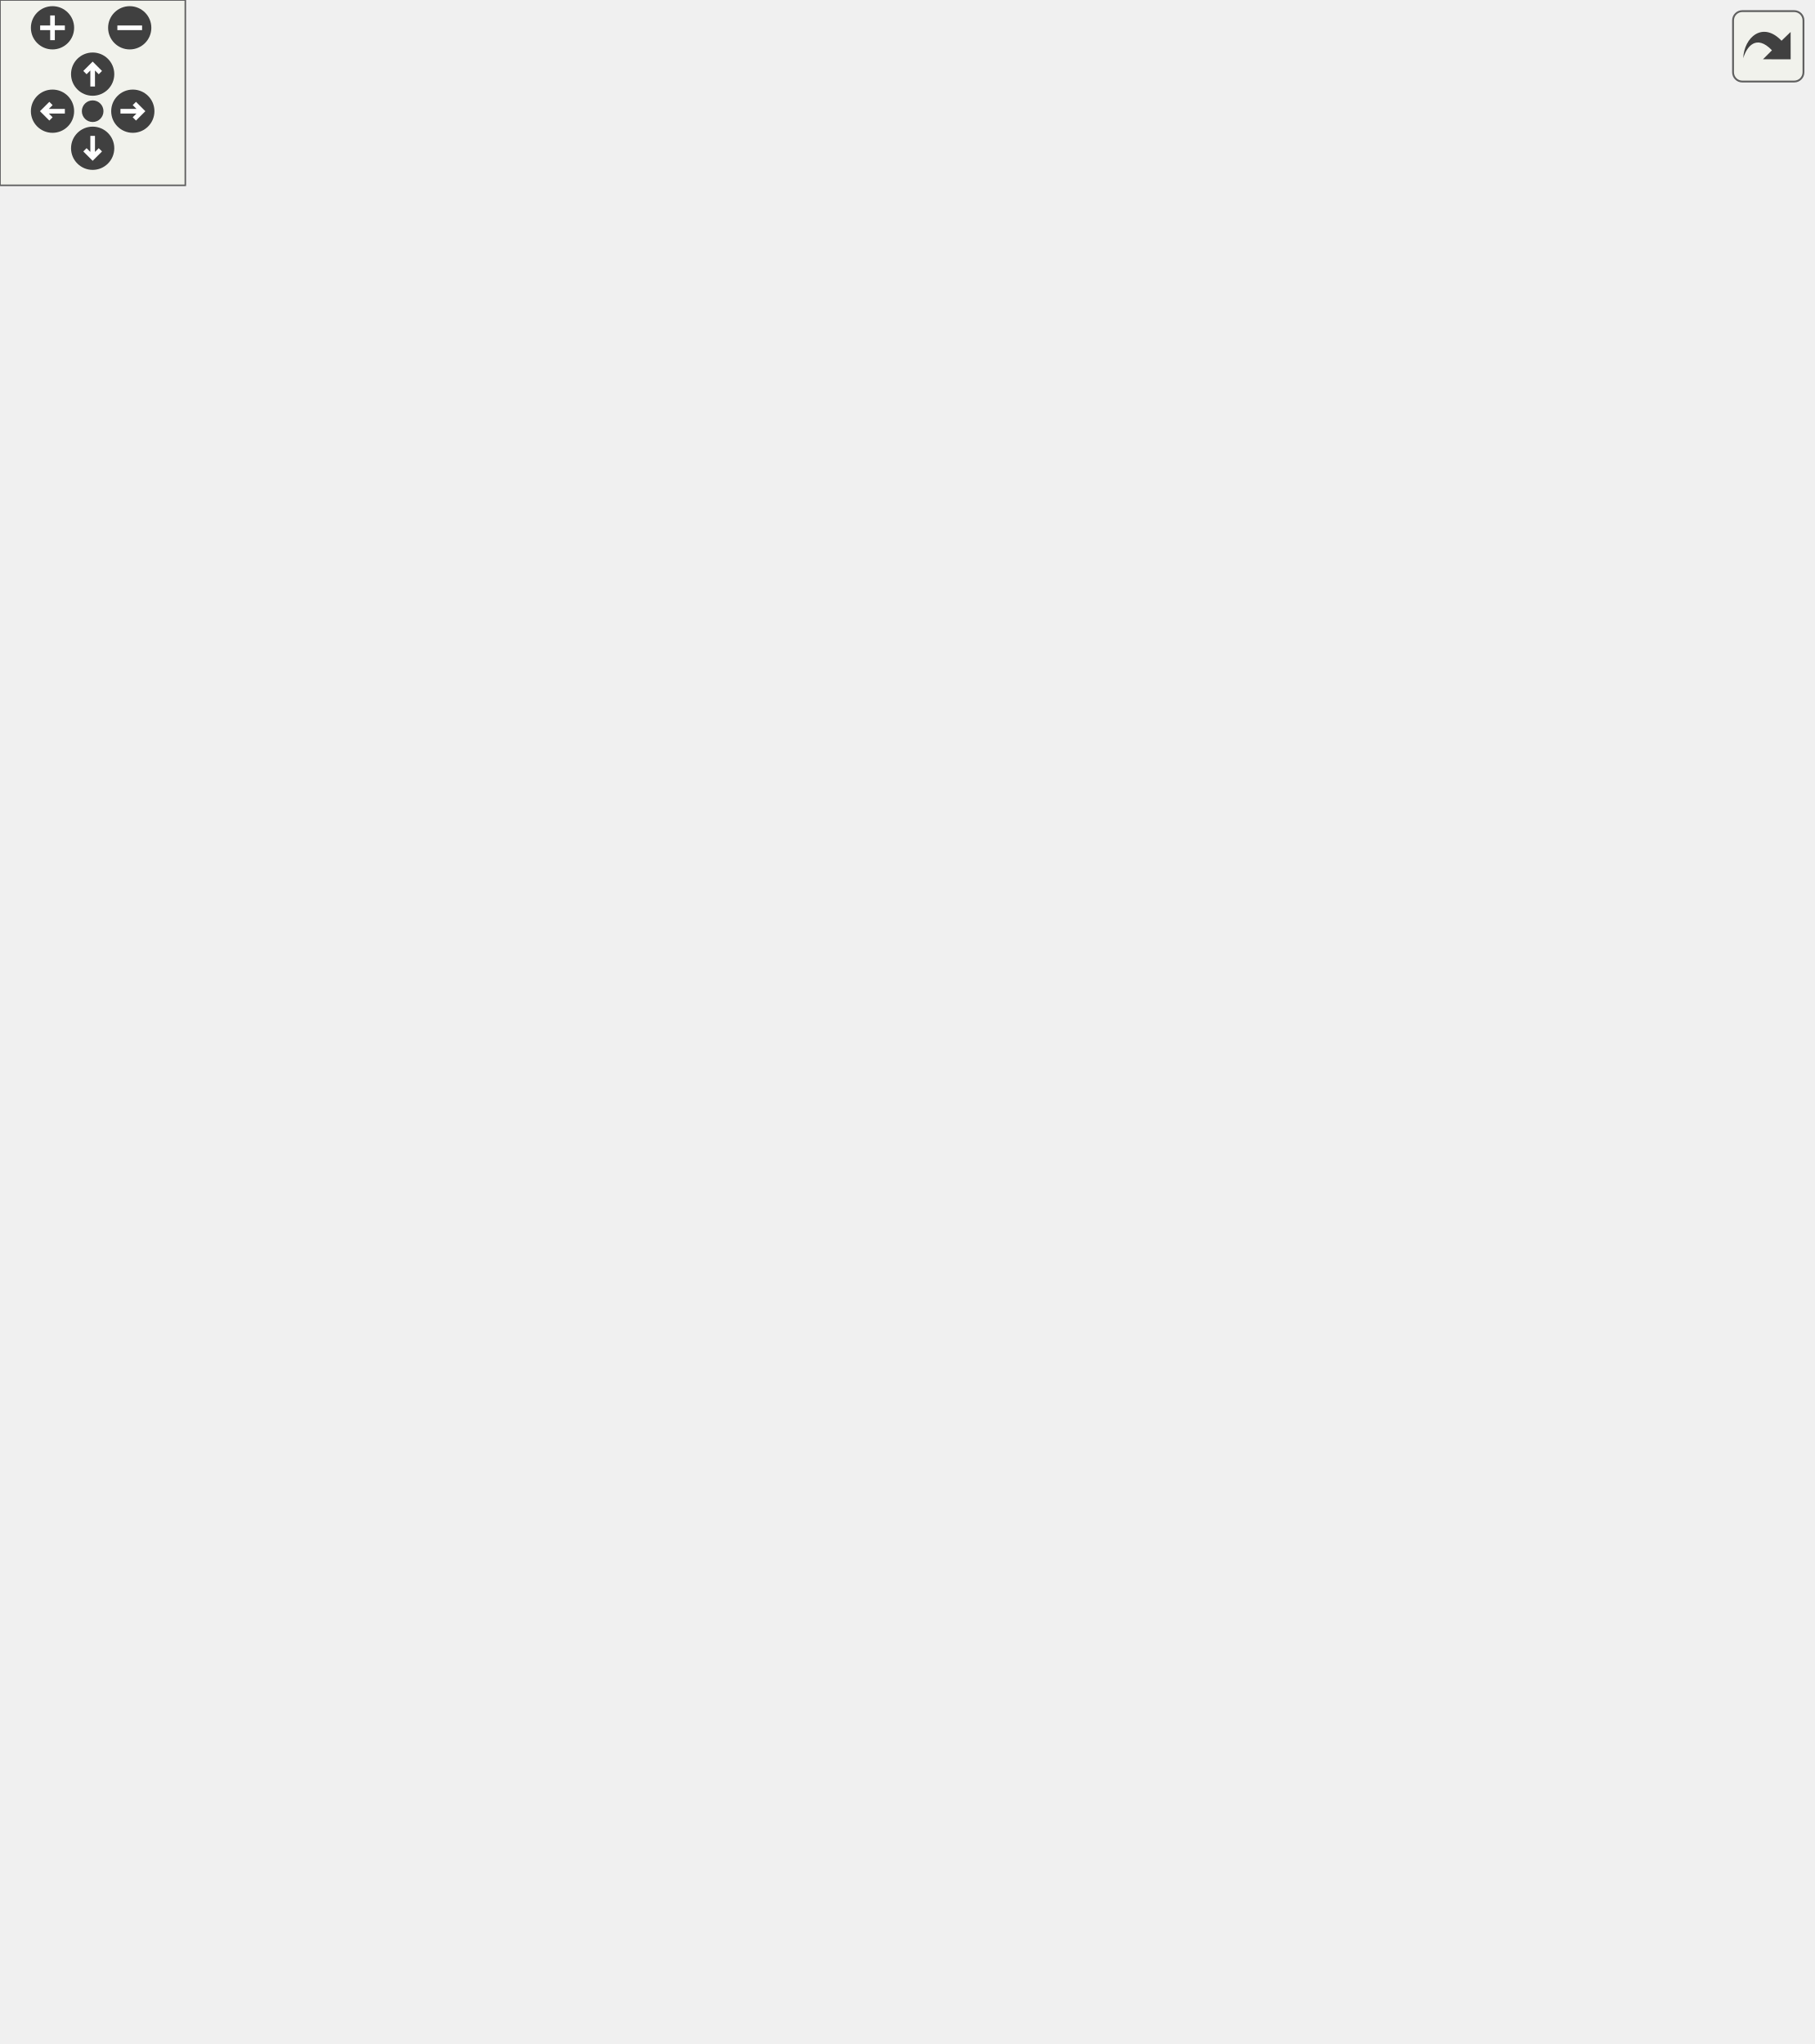
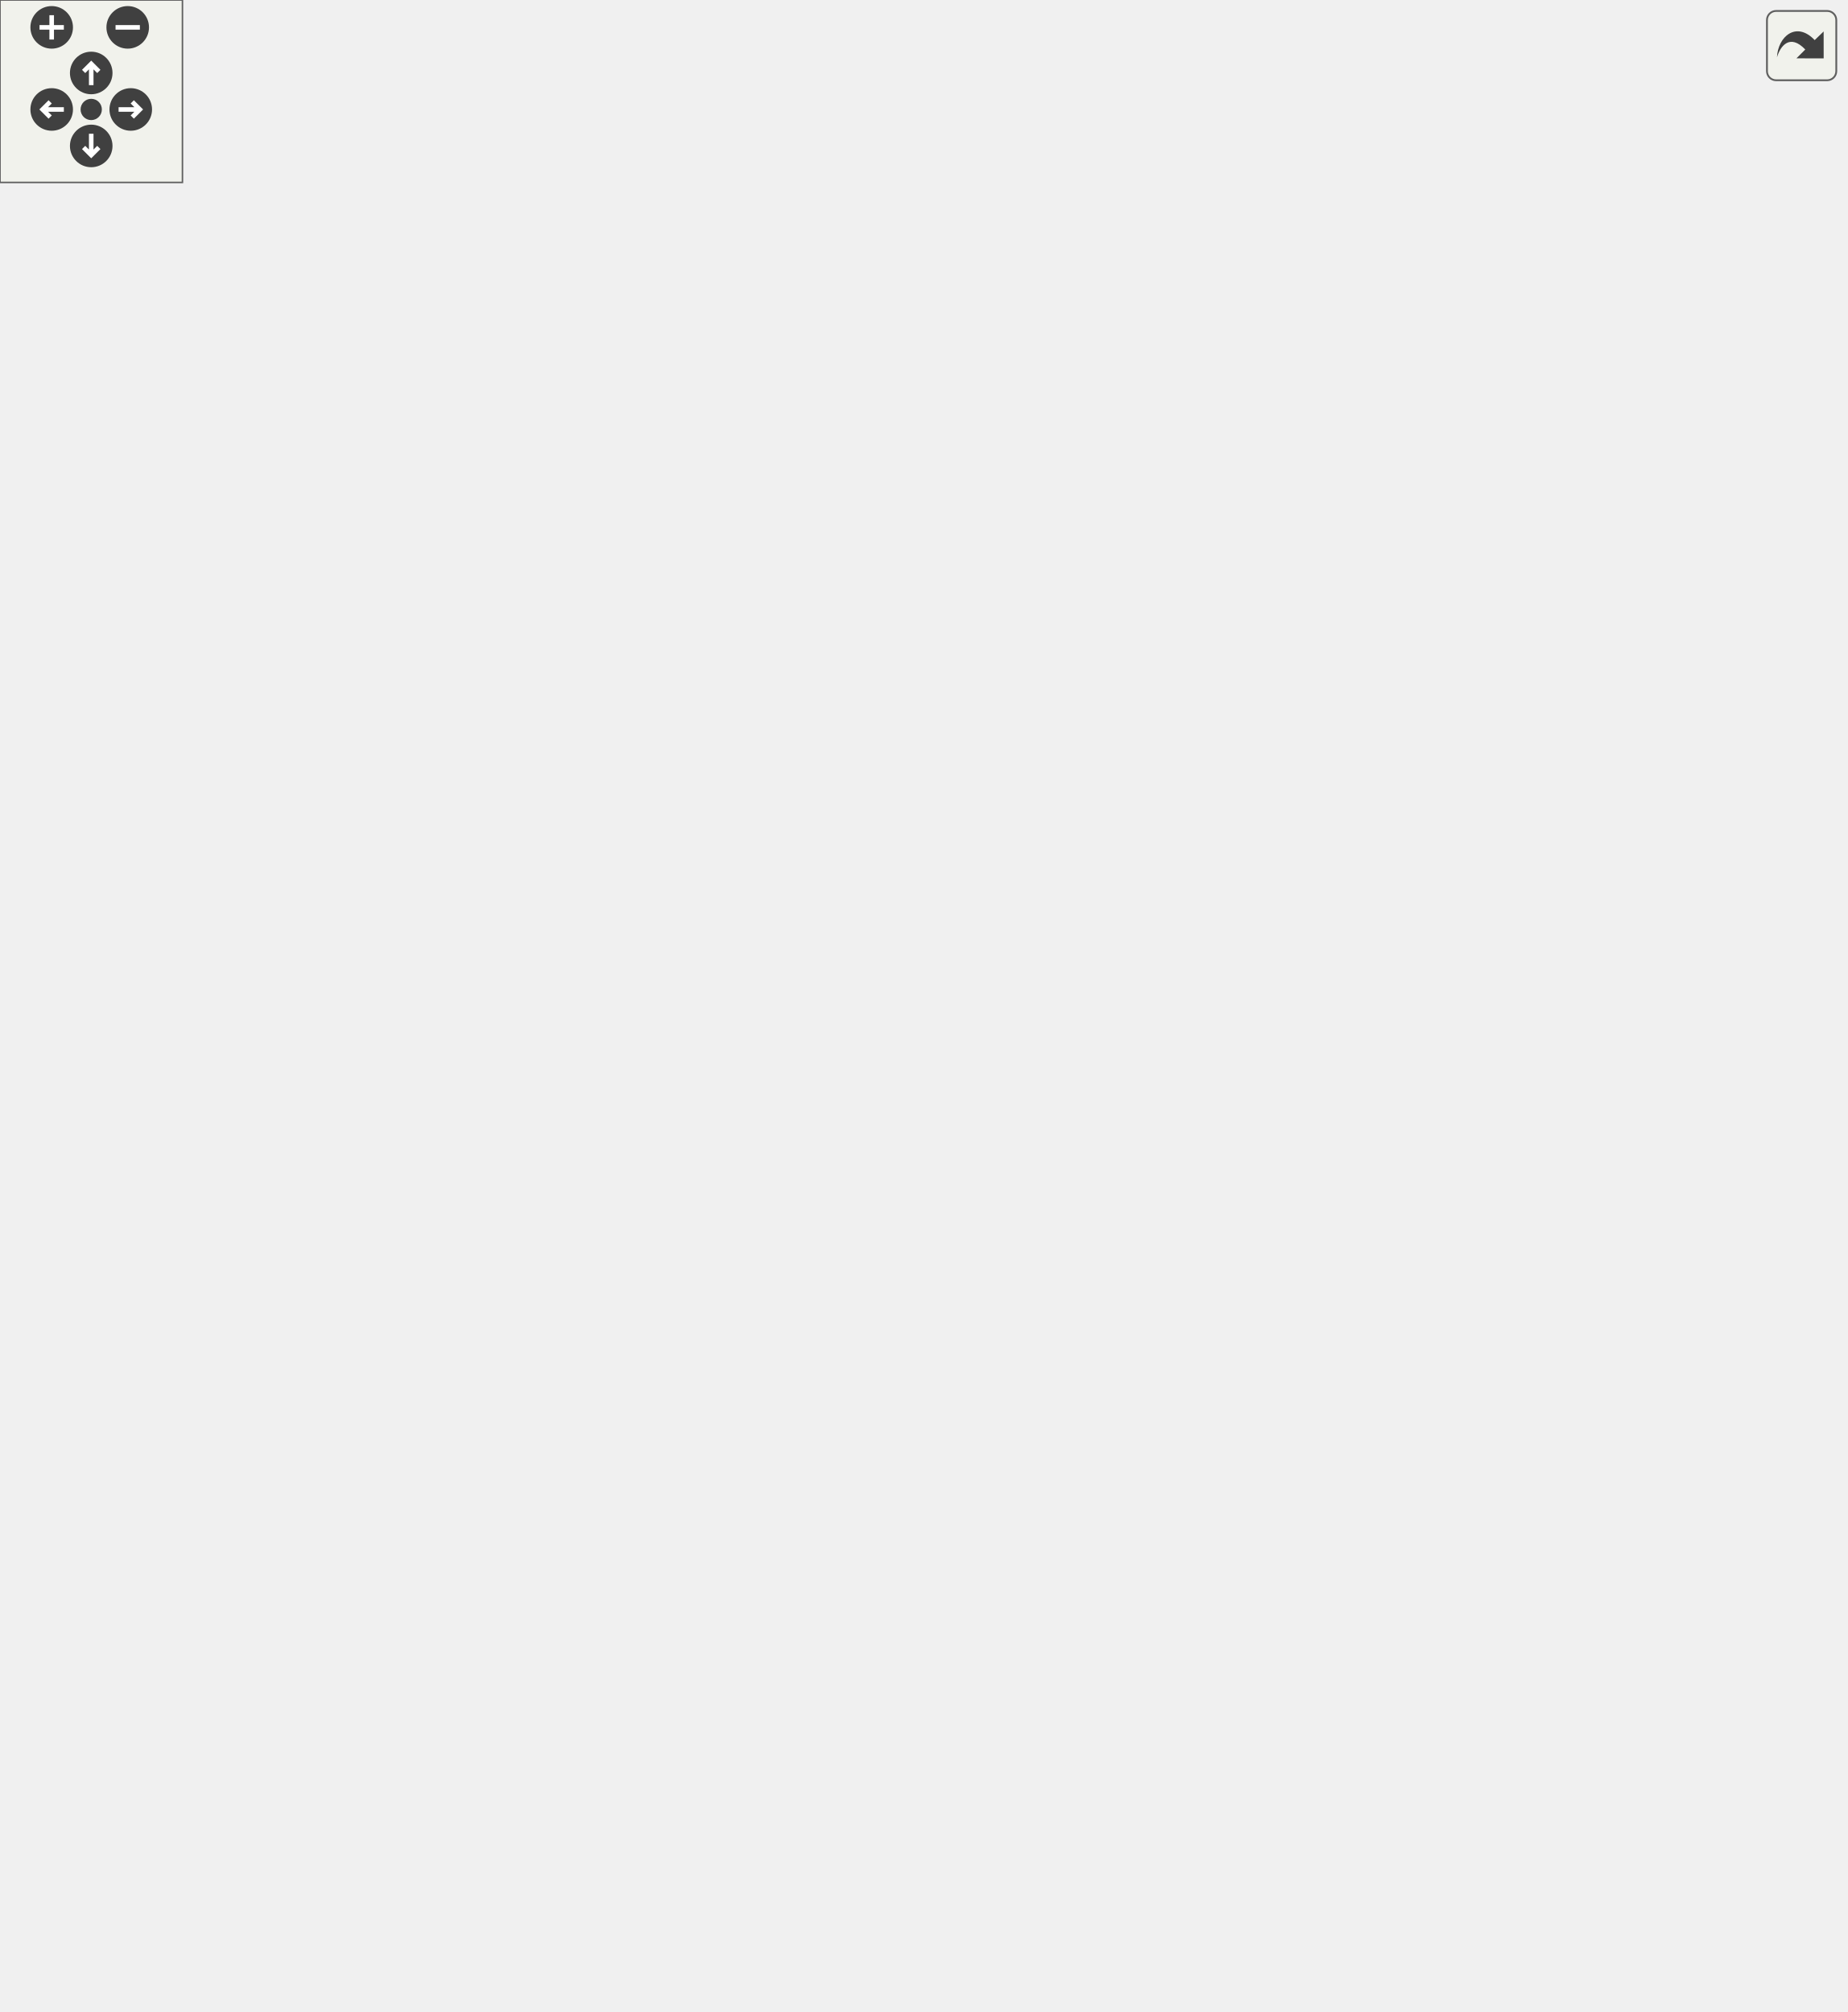
<svg xmlns="http://www.w3.org/2000/svg" xmlns:xlink="http://www.w3.org/1999/xlink" id="main" version="1.1" xml:space="preserve">
  <style type="text/css">
.edge:hover path { stroke: red; }
.edge:hover polygon { stroke: red; fill: red; }
</style>
  <defs>
    <circle id="rim" cx="0" cy="0" r="7" />
    <circle id="rim2" cx="0" cy="0" r="3.5" />
    <g id="zoomPlus">
      <use xlink:href="#rim" fill="#404040">
        <set attributeName="fill" to="#808080" begin="zoomplus.mouseover" end="zoomplus.mouseout" />
      </use>
      <path d="M-4,0h8M0,-4v8" fill="none" stroke="white" stroke-width="1.5" pointer-events="none" />
    </g>
    <g id="zoomMin">
      <use xlink:href="#rim" fill="#404040">
        <set attributeName="fill" to="#808080" begin="zoomminus.mouseover" end="zoomminus.mouseout" />
      </use>
      <path d="M-4,0h8" fill="none" stroke="white" stroke-width="1.5" pointer-events="none" />
    </g>
    <g id="dirArrow">
      <path fill="none" stroke="white" stroke-width="1.5" d="M0,-3.0v7 M-2.5,-0.5L0,-3.0L2.5,-0.5" />
    </g>
    <g id="resetDef">
      <use xlink:href="#rim2" fill="#404040">
        <set attributeName="fill" to="#808080" begin="reset.mouseover" end="reset.mouseout" />
      </use>
    </g>
  </defs>
  <svg id="graph" class="graph">
    <g id="viewport">
      <g id="node1" class="node">
-         <polygon fill="#bfbfbf" stroke="black" points="335.5,-581 335.5,-601 388.5,-601 388.5,-581 335.5,-581" />
-         <text text-anchor="middle" x="362" y="-588" font-family="FreeSans" font-size="10.00">Hud.cpp</text>
+         <polygon fill="#bfbfbf" stroke="black" points="318.5,-581 318.5,-601 371.5,-601 371.5,-581 318.5,-581" />
+         <text text-anchor="middle" x="345" y="-588" font-family="FreeSans" font-size="10.00">Hud.cpp</text>
      </g>
      <g id="node3" class="node">
-         <polygon fill="none" stroke="#bfbfbf" points="297.5,-523 297.5,-543 358.5,-543 358.5,-523 297.5,-523" />
-         <text text-anchor="middle" x="328" y="-530" font-family="FreeSans" font-size="10.00">../StdAfx.h</text>
+         <polygon fill="none" stroke="#bfbfbf" points="222.5,-523 222.5,-543 283.5,-543 283.5,-523 222.5,-523" />
+         <text text-anchor="middle" x="253" y="-530" font-family="FreeSans" font-size="10.00">../StdAfx.h</text>
      </g>
      <g id="edge2" class="edge">
-         <path fill="none" stroke="midnightblue" d="M356.078,-580.897C351.454,-573.01 344.895,-561.821 339.279,-552.24" />
-         <polygon fill="midnightblue" stroke="midnightblue" points="342.16,-550.235 334.083,-543.378 336.121,-553.775 342.16,-550.235" />
+         <path fill="none" stroke="midnightblue" d="M328.975,-580.897C314.814,-571.97 293.941,-558.811 277.655,-548.543" />
+         <polygon fill="midnightblue" stroke="midnightblue" points="279.476,-545.554 269.15,-543.182 275.743,-551.475 279.476,-545.554" />
      </g>
      <g id="node5" class="node">
+         <polygon fill="none" stroke="#bfbfbf" points="300.5,-523 300.5,-543 389.5,-543 389.5,-523 300.5,-523" />
+         <text text-anchor="middle" x="345" y="-530" font-family="FreeSans" font-size="10.00">../Player/Player.h</text>
+       </g>
+       <g id="edge4" class="edge">
+         <path fill="none" stroke="midnightblue" d="M345,-580.897C345,-573.339 345,-562.748 345,-553.446" />
+         <polygon fill="midnightblue" stroke="midnightblue" points="348.5,-553.378 345,-543.378 341.5,-553.378 348.5,-553.378" />
+       </g>
+       <g id="node7" class="node">
        <a xlink:href="_hud_8h.html" target="_top" xlink:title="Hud.h">
-           <polygon fill="none" stroke="black" points="376,-523 376,-543 418,-543 418,-523 376,-523" />
-           <text text-anchor="middle" x="397" y="-530" font-family="FreeSans" font-size="10.00">Hud.h</text>
-         </a>
-       </g>
-       <g id="edge4" class="edge">
-         <path fill="none" stroke="midnightblue" d="M368.097,-580.897C372.905,-572.928 379.749,-561.587 385.57,-551.941" />
-         <polygon fill="midnightblue" stroke="midnightblue" points="388.568,-553.748 390.738,-543.378 382.574,-550.131 388.568,-553.748" />
-       </g>
-       <g id="node7" class="node">
+           <polygon fill="none" stroke="black" points="407,-523 407,-543 449,-543 449,-523 407,-523" />
+           <text text-anchor="middle" x="428" y="-530" font-family="FreeSans" font-size="10.00">Hud.h</text>
+         </a>
+       </g>
+       <g id="edge6" class="edge">
+         <path fill="none" stroke="midnightblue" d="M359.457,-580.897C371.996,-572.135 390.369,-559.297 404.937,-549.116" />
+         <polygon fill="midnightblue" stroke="midnightblue" points="407.238,-551.779 413.43,-543.182 403.228,-546.041 407.238,-551.779" />
+       </g>
+       <g id="node9" class="node">
        <a xlink:href="_o_s_8h.html" target="_top" xlink:title="../Util/OS.h">
          <polygon fill="none" stroke="black" points="389,-407 389,-427 453,-427 453,-407 389,-407" />
          <text text-anchor="middle" x="421" y="-414" font-family="FreeSans" font-size="10.00">../Util/OS.h</text>
        </a>
      </g>
-       <g id="edge6" class="edge">
-         <path fill="none" stroke="midnightblue" d="M399.803,-522.968C402.393,-513.489 406.247,-498.846 409,-486 412.498,-469.677 415.695,-451.015 417.909,-437.219" />
-         <polygon fill="midnightblue" stroke="midnightblue" points="421.367,-437.757 419.46,-427.336 414.452,-436.672 421.367,-437.757" />
-       </g>
-       <g id="node23" class="node">
+       <g id="edge8" class="edge">
+         <path fill="none" stroke="midnightblue" d="M427.379,-522.706C426.224,-503.568 423.727,-462.198 422.223,-437.265" />
+         <polygon fill="midnightblue" stroke="midnightblue" points="425.706,-436.877 421.61,-427.106 418.719,-437.298 425.706,-436.877" />
+       </g>
+       <g id="node25" class="node">
        <a xlink:href="_exception_8h.html" target="_top" xlink:title="../Exception.h">
-           <polygon fill="none" stroke="black" points="459,-465 459,-485 533,-485 533,-465 459,-465" />
-           <text text-anchor="middle" x="496" y="-472" font-family="FreeSans" font-size="10.00">../Exception.h</text>
-         </a>
-       </g>
-       <g id="edge22" class="edge">
-         <path fill="none" stroke="midnightblue" d="M414.244,-522.897C429.624,-513.887 452.361,-500.567 469.955,-490.259" />
-         <polygon fill="midnightblue" stroke="midnightblue" points="471.762,-493.257 478.621,-485.182 468.223,-487.217 471.762,-493.257" />
-       </g>
-       <g id="node27" class="node">
+           <polygon fill="none" stroke="black" points="456,-465 456,-485 530,-485 530,-465 456,-465" />
+           <text text-anchor="middle" x="493" y="-472" font-family="FreeSans" font-size="10.00">../Exception.h</text>
+         </a>
+       </g>
+       <g id="edge24" class="edge">
+         <path fill="none" stroke="midnightblue" d="M439.322,-522.897C448.805,-514.435 462.549,-502.172 473.756,-492.172" />
+         <polygon fill="midnightblue" stroke="midnightblue" points="476.239,-494.647 481.37,-485.378 471.578,-489.424 476.239,-494.647" />
+       </g>
+       <g id="node29" class="node">
+         <a xlink:href="_hud_cell_8h.html" target="_top" xlink:title="HudCell.h">
+           <polygon fill="none" stroke="black" points="547.5,-465 547.5,-485 606.5,-485 606.5,-465 547.5,-465" />
+           <text text-anchor="middle" x="577" y="-472" font-family="FreeSans" font-size="10.00">HudCell.h</text>
+         </a>
+       </g>
+       <g id="edge28" class="edge">
+         <path fill="none" stroke="midnightblue" d="M449.032,-524.813C472.999,-515.484 512.571,-500.08 541.373,-488.868" />
+         <polygon fill="midnightblue" stroke="midnightblue" points="543.02,-491.983 551.069,-485.094 540.48,-485.46 543.02,-491.983" />
+       </g>
+       <g id="node31" class="node">
        <a xlink:href="_hud_decor_8h.html" target="_top" xlink:title="HudDecor.h">
          <polygon fill="none" stroke="black" points="332,-465 332,-485 400,-485 400,-465 332,-465" />
          <text text-anchor="middle" x="366" y="-472" font-family="FreeSans" font-size="10.00">HudDecor.h</text>
        </a>
      </g>
-       <g id="edge26" class="edge">
-         <path fill="none" stroke="midnightblue" d="M391.6,-522.897C387.385,-515.01 381.404,-503.821 376.284,-494.24" />
-         <polygon fill="midnightblue" stroke="midnightblue" points="379.347,-492.547 371.547,-485.378 373.174,-495.847 379.347,-492.547" />
-       </g>
-       <g id="node30" class="node">
+       <g id="edge30" class="edge">
+         <path fill="none" stroke="midnightblue" d="M417.2,-522.897C408.243,-514.517 395.3,-502.409 384.668,-492.464" />
+         <polygon fill="midnightblue" stroke="midnightblue" points="386.787,-489.653 377.093,-485.378 382.005,-494.765 386.787,-489.653" />
+       </g>
+       <g id="node34" class="node">
        <a xlink:href="_container_8h.html" target="_top" xlink:title="Container.h">
          <polygon fill="none" stroke="black" points="271.5,-407 271.5,-427 336.5,-427 336.5,-407 271.5,-407" />
          <text text-anchor="middle" x="304" y="-414" font-family="FreeSans" font-size="10.00">Container.h</text>
        </a>
      </g>
-       <g id="edge70" class="edge">
-         <path fill="none" stroke="midnightblue" d="M375.753,-524.632C359.034,-516.989 336.394,-504.11 323,-486 312.52,-471.83 307.82,-452.18 305.713,-437.472" />
-         <polygon fill="midnightblue" stroke="midnightblue" points="309.17,-436.897 304.554,-427.361 302.216,-437.695 309.17,-436.897" />
-       </g>
-       <g id="node9" class="node">
+       <g id="edge74" class="edge">
+         <path fill="none" stroke="midnightblue" d="M406.796,-524.642C377.837,-513.058 328.821,-492.782 323,-486 311.392,-472.476 306.827,-452.446 305.057,-437.445" />
+         <polygon fill="midnightblue" stroke="midnightblue" points="308.516,-436.812 304.178,-427.146 301.541,-437.407 308.516,-436.812" />
+       </g>
+       <g id="node11" class="node">
        <polygon fill="none" stroke="#bfbfbf" points="400,-349 400,-369 442,-369 442,-349 400,-349" />
        <text text-anchor="middle" x="421" y="-356" font-family="FreeSans" font-size="10.00">locale</text>
      </g>
-       <g id="edge8" class="edge">
+       <g id="edge10" class="edge">
        <path fill="none" stroke="midnightblue" d="M421,-406.897C421,-399.339 421,-388.748 421,-379.446" />
        <polygon fill="midnightblue" stroke="midnightblue" points="424.5,-379.378 421,-369.378 417.5,-379.378 424.5,-379.378" />
      </g>
-       <g id="node11" class="node">
+       <g id="node13" class="node">
        <polygon fill="none" stroke="#bfbfbf" points="460,-349 460,-369 490,-369 490,-349 460,-349" />
        <text text-anchor="middle" x="475" y="-356" font-family="FreeSans" font-size="10.00">set</text>
      </g>
-       <g id="edge10" class="edge">
+       <g id="edge12" class="edge">
        <path fill="none" stroke="midnightblue" d="M430.406,-406.897C438.131,-398.6 449.26,-386.646 458.468,-376.757" />
        <polygon fill="midnightblue" stroke="midnightblue" points="461.086,-379.082 465.338,-369.378 455.962,-374.312 461.086,-379.082" />
      </g>
-       <g id="node13" class="node">
+       <g id="node15" class="node">
        <polygon fill="none" stroke="#bfbfbf" points="545.5,-349 545.5,-369 586.5,-369 586.5,-349 545.5,-349" />
        <text text-anchor="middle" x="566" y="-356" font-family="FreeSans" font-size="10.00">string</text>
      </g>
-       <g id="edge12" class="edge">
+       <g id="edge14" class="edge">
        <path fill="none" stroke="midnightblue" d="M446.257,-406.897C471.151,-396.94 509.207,-381.717 535.713,-371.115" />
        <polygon fill="midnightblue" stroke="midnightblue" points="537.269,-374.262 545.254,-367.298 534.669,-367.763 537.269,-374.262" />
      </g>
-       <g id="node15" class="node">
+       <g id="node17" class="node">
        <polygon fill="none" stroke="#bfbfbf" points="216,-349 216,-369 260,-369 260,-349 216,-349" />
        <text text-anchor="middle" x="238" y="-356" font-family="FreeSans" font-size="10.00">vector</text>
      </g>
-       <g id="edge14" class="edge">
+       <g id="edge16" class="edge">
        <path fill="none" stroke="midnightblue" d="M388.852,-407.478C359.991,-398.837 316.255,-385.517 269.922,-370.228" />
        <polygon fill="midnightblue" stroke="midnightblue" points="270.907,-366.867 260.313,-367.041 268.703,-373.511 270.907,-366.867" />
      </g>
-       <g id="node17" class="node">
+       <g id="node19" class="node">
        <polygon fill="none" stroke="#bfbfbf" points="277.5,-349 277.5,-369 382.5,-369 382.5,-349 277.5,-349" />
        <text text-anchor="middle" x="330" y="-356" font-family="FreeSans" font-size="10.00">boost/filesystem.hpp</text>
      </g>
-       <g id="edge16" class="edge">
+       <g id="edge18" class="edge">
        <path fill="none" stroke="midnightblue" d="M405.149,-406.897C391.272,-398.052 370.878,-385.054 354.835,-374.829" />
        <polygon fill="midnightblue" stroke="midnightblue" points="356.289,-371.605 345.975,-369.182 352.526,-377.508 356.289,-371.605" />
      </g>
-       <g id="node19" class="node">
+       <g id="node21" class="node">
        <a xlink:href="_m_r___types_8h.html" target="_top" xlink:title="MR_Types.h">
          <polygon fill="none" stroke="black" points="186.5,-59 186.5,-79 257.5,-79 257.5,-59 186.5,-59" />
          <text text-anchor="middle" x="222" y="-66" font-family="FreeSans" font-size="10.00">MR_Types.h</text>
        </a>
      </g>
-       <g id="edge18" class="edge">
+       <g id="edge20" class="edge">
        <path fill="none" stroke="midnightblue" d="M447.787,-406.996C464.81,-399.329 486.011,-387.135 499,-370 518.214,-344.651 518,-332.808 518,-301 518,-301 518,-301 518,-185 518,-131.883 350.68,-93.066 267.637,-77.072" />
        <polygon fill="midnightblue" stroke="midnightblue" points="268.181,-73.613 257.705,-75.19 266.878,-80.49 268.181,-73.613" />
      </g>
-       <g id="node21" class="node">
+       <g id="node23" class="node">
        <polygon fill="none" stroke="#bfbfbf" points="193,-1 193,-21 251,-21 251,-1 193,-1" />
        <text text-anchor="middle" x="222" y="-8" font-family="FreeSans" font-size="10.00">inttypes.h</text>
      </g>
-       <g id="edge20" class="edge">
+       <g id="edge22" class="edge">
        <path fill="none" stroke="midnightblue" d="M222,-58.897C222,-51.339 222,-40.748 222,-31.446" />
        <polygon fill="midnightblue" stroke="midnightblue" points="225.5,-31.378 222,-21.378 218.5,-31.378 225.5,-31.378" />
      </g>
-       <g id="node25" class="node">
+       <g id="node27" class="node">
        <polygon fill="none" stroke="#bfbfbf" points="471,-407 471,-427 529,-427 529,-407 471,-407" />
        <text text-anchor="middle" x="500" y="-414" font-family="FreeSans" font-size="10.00">exception</text>
      </g>
-       <g id="edge24" class="edge">
-         <path fill="none" stroke="midnightblue" d="M496.697,-464.897C497.218,-457.339 497.948,-446.748 498.59,-437.446" />
-         <polygon fill="midnightblue" stroke="midnightblue" points="502.088,-437.595 499.284,-427.378 495.104,-437.113 502.088,-437.595" />
-       </g>
-       <g id="edge28" class="edge">
+       <g id="edge26" class="edge">
+         <path fill="none" stroke="midnightblue" d="M494.219,-464.897C495.131,-457.339 496.41,-446.748 497.532,-437.446" />
+         <polygon fill="midnightblue" stroke="midnightblue" points="501.024,-437.725 498.748,-427.378 494.074,-436.886 501.024,-437.725" />
+       </g>
+       <g id="edge32" class="edge">
        <path fill="none" stroke="midnightblue" d="M375.58,-464.897C383.449,-456.6 394.784,-444.646 404.162,-434.757" />
        <polygon fill="midnightblue" stroke="midnightblue" points="406.818,-437.042 411.159,-427.378 401.739,-432.226 406.818,-437.042" />
      </g>
-       <g id="edge30" class="edge">
+       <g id="edge34" class="edge">
        <path fill="none" stroke="midnightblue" d="M355.2,-464.897C346.243,-456.517 333.3,-444.409 322.668,-434.464" />
        <polygon fill="midnightblue" stroke="midnightblue" points="324.787,-431.653 315.093,-427.378 320.005,-436.765 324.787,-431.653" />
      </g>
-       <g id="node32" class="node">
+       <g id="node36" class="node">
        <a xlink:href="_ui_view_model_8h.html" target="_top" xlink:title="UiViewModel.h">
          <polygon fill="none" stroke="black" points="116,-349 116,-369 198,-369 198,-349 116,-349" />
          <text text-anchor="middle" x="157" y="-356" font-family="FreeSans" font-size="10.00">UiViewModel.h</text>
        </a>
      </g>
-       <g id="edge32" class="edge">
+       <g id="edge36" class="edge">
        <path fill="none" stroke="midnightblue" d="M278.395,-406.897C254.511,-397.474 218.678,-383.335 192.128,-372.86" />
        <polygon fill="midnightblue" stroke="midnightblue" points="193.392,-369.596 182.805,-369.182 190.823,-376.108 193.392,-369.596" />
      </g>
-       <g id="edge34" class="edge">
+       <g id="edge38" class="edge">
        <path fill="none" stroke="midnightblue" d="M118.593,-348.943C72.114,-334.179 0,-301.799 0,-243 0,-243 0,-243 0,-185 0,-106.159 111.345,-80.809 176.325,-72.728" />
        <polygon fill="midnightblue" stroke="midnightblue" points="176.799,-76.197 186.332,-71.573 175.997,-69.243 176.799,-76.197" />
      </g>
-       <g id="node35" class="node">
+       <g id="node39" class="node">
        <a xlink:href="_vec_8h.html" target="_top" xlink:title="../Vec.h">
          <polygon fill="none" stroke="black" points="261.5,-175 261.5,-195 310.5,-195 310.5,-175 261.5,-175" />
          <text text-anchor="middle" x="286" y="-182" font-family="FreeSans" font-size="10.00">../Vec.h</text>
        </a>
      </g>
-       <g id="edge36" class="edge">
+       <g id="edge40" class="edge">
        <path fill="none" stroke="midnightblue" d="M169.444,-348.875C190.226,-331.413 232.248,-293.674 258,-254 267.872,-238.792 275.331,-219.537 280.058,-205.235" />
        <polygon fill="midnightblue" stroke="midnightblue" points="283.486,-206.001 283.135,-195.412 276.806,-203.909 283.486,-206.001" />
      </g>
-       <g id="node37" class="node">
+       <g id="node41" class="node">
        <a xlink:href="_ui_layout_flags_8h.html" target="_top" xlink:title="UiLayoutFlags.h">
          <polygon fill="none" stroke="black" points="327.5,-175 327.5,-195 414.5,-195 414.5,-175 327.5,-175" />
          <text text-anchor="middle" x="371" y="-182" font-family="FreeSans" font-size="10.00">UiLayoutFlags.h</text>
        </a>
      </g>
-       <g id="edge38" class="edge">
+       <g id="edge42" class="edge">
        <path fill="none" stroke="midnightblue" d="M176.31,-348.849C192.548,-339.971 216.074,-326.291 235,-312 281.294,-277.044 329.557,-228.642 354.249,-202.855" />
        <polygon fill="midnightblue" stroke="midnightblue" points="357.055,-204.983 361.406,-195.323 351.98,-200.162 357.055,-204.983" />
      </g>
-       <g id="node40" class="node">
+       <g id="node44" class="node">
        <a xlink:href="_view_model_8h.html" target="_top" xlink:title="ViewModel.h">
          <polygon fill="none" stroke="black" points="121,-291 121,-311 193,-311 193,-291 121,-291" />
          <text text-anchor="middle" x="157" y="-298" font-family="FreeSans" font-size="10.00">ViewModel.h</text>
        </a>
      </g>
-       <g id="edge42" class="edge">
+       <g id="edge46" class="edge">
        <path fill="none" stroke="midnightblue" d="M157,-348.897C157,-341.339 157,-330.748 157,-321.446" />
        <polygon fill="midnightblue" stroke="midnightblue" points="160.5,-321.378 157,-311.378 153.5,-321.378 160.5,-321.378" />
      </g>
-       <g id="edge40" class="edge">
+       <g id="edge44" class="edge">
        <path fill="none" stroke="midnightblue" d="M370.125,-174.688C368.33,-159.816 362.941,-132.343 347,-116 325.899,-94.366 293.879,-82.578 267.53,-76.218" />
        <polygon fill="midnightblue" stroke="midnightblue" points="268.266,-72.796 257.744,-74.037 266.743,-79.629 268.266,-72.796" />
      </g>
-       <g id="node42" class="node">
+       <g id="node46" class="node">
        <a xlink:href="_display_8h.html" target="_top" xlink:title="Display.h">
          <polygon fill="none" stroke="black" points="129,-233 129,-253 185,-253 185,-233 129,-233" />
          <text text-anchor="middle" x="157" y="-240" font-family="FreeSans" font-size="10.00">Display.h</text>
        </a>
      </g>
-       <g id="edge44" class="edge">
+       <g id="edge48" class="edge">
        <path fill="none" stroke="midnightblue" d="M157,-290.897C157,-283.339 157,-272.748 157,-263.446" />
        <polygon fill="midnightblue" stroke="midnightblue" points="160.5,-263.378 157,-253.378 153.5,-263.378 160.5,-263.378" />
      </g>
-       <g id="node57" class="node">
+       <g id="node61" class="node">
        <a xlink:href="_view_attacher_8h.html" target="_top" xlink:title="ViewAttacher.h">
          <polygon fill="none" stroke="black" points="27.5,-175 27.5,-195 110.5,-195 110.5,-175 27.5,-175" />
          <text text-anchor="middle" x="69" y="-182" font-family="FreeSans" font-size="10.00">ViewAttacher.h</text>
        </a>
      </g>
-       <g id="edge68" class="edge">
+       <g id="edge72" class="edge">
        <path fill="none" stroke="midnightblue" d="M148.972,-290.984C141.416,-281.515 129.826,-266.88 120,-254 107.104,-237.096 92.734,-217.592 82.543,-203.642" />
        <polygon fill="midnightblue" stroke="midnightblue" points="85.225,-201.38 76.507,-195.36 79.568,-205.503 85.225,-201.38" />
      </g>
-       <g id="node59" class="node">
+       <g id="node63" class="node">
        <a xlink:href="_view_8h.html" target="_top" xlink:title="View.h">
          <polygon fill="none" stroke="black" points="203,-233 203,-253 249,-253 249,-233 203,-233" />
          <text text-anchor="middle" x="226" y="-240" font-family="FreeSans" font-size="10.00">View.h</text>
        </a>
      </g>
-       <g id="edge66" class="edge">
+       <g id="edge70" class="edge">
        <path fill="none" stroke="midnightblue" d="M169.019,-290.897C179.183,-282.353 193.959,-269.933 205.917,-259.881" />
        <polygon fill="midnightblue" stroke="midnightblue" points="208.251,-262.491 213.654,-253.378 203.747,-257.133 208.251,-262.491" />
      </g>
-       <g id="edge46" class="edge">
+       <g id="edge50" class="edge">
        <path fill="none" stroke="midnightblue" d="M179.47,-232.897C200.061,-223.639 230.775,-209.83 253.94,-199.415" />
        <polygon fill="midnightblue" stroke="midnightblue" points="255.669,-202.475 263.355,-195.182 252.799,-196.09 255.669,-202.475" />
      </g>
-       <g id="edge62" class="edge">
+       <g id="edge66" class="edge">
        <path fill="none" stroke="midnightblue" d="M185.257,-234.506C188.206,-233.648 191.162,-232.799 194,-232 237.038,-219.891 286.2,-206.904 321.773,-197.657" />
        <polygon fill="midnightblue" stroke="midnightblue" points="323.09,-200.931 331.891,-195.032 321.332,-194.155 323.09,-200.931" />
      </g>
-       <g id="node45" class="node">
+       <g id="node49" class="node">
        <a xlink:href="_ui_font_8h.html" target="_top" xlink:title="UiFont.h">
          <polygon fill="none" stroke="black" points="127.5,-175 127.5,-195 180.5,-195 180.5,-175 127.5,-175" />
          <text text-anchor="middle" x="154" y="-182" font-family="FreeSans" font-size="10.00">UiFont.h</text>
        </a>
      </g>
-       <g id="edge48" class="edge">
+       <g id="edge52" class="edge">
        <path fill="none" stroke="midnightblue" d="M156.477,-232.897C156.087,-225.339 155.539,-214.748 155.058,-205.446" />
        <polygon fill="midnightblue" stroke="midnightblue" points="158.549,-205.183 154.537,-195.378 151.558,-205.545 158.549,-205.183" />
      </g>
-       <g id="node50" class="node">
+       <g id="node54" class="node">
        <a xlink:href="_color_8h.html" target="_top" xlink:title="Color.h">
          <polygon fill="none" stroke="black" points="197.5,-175 197.5,-195 244.5,-195 244.5,-175 197.5,-175" />
          <text text-anchor="middle" x="221" y="-182" font-family="FreeSans" font-size="10.00">Color.h</text>
        </a>
      </g>
-       <g id="edge54" class="edge">
+       <g id="edge58" class="edge">
        <path fill="none" stroke="midnightblue" d="M168.148,-232.897C177.485,-224.435 191.018,-212.172 202.052,-202.172" />
        <polygon fill="midnightblue" stroke="midnightblue" points="204.489,-204.686 209.549,-195.378 199.789,-199.499 204.489,-204.686" />
      </g>
-       <g id="edge64" class="edge">
+       <g id="edge68" class="edge">
        <path fill="none" stroke="midnightblue" d="M141.672,-232.897C128.252,-224.052 108.53,-211.054 93.016,-200.829" />
        <polygon fill="midnightblue" stroke="midnightblue" points="94.724,-197.762 84.448,-195.182 90.871,-203.607 94.724,-197.762" />
      </g>
-       <g id="node47" class="node">
+       <g id="node51" class="node">
        <a xlink:href="_sel_fmt_8h.html" target="_top" xlink:title="../Util/SelFmt.h">
          <polygon fill="none" stroke="black" points="113.5,-117 113.5,-137 194.5,-137 194.5,-117 113.5,-117" />
          <text text-anchor="middle" x="154" y="-124" font-family="FreeSans" font-size="10.00">../Util/SelFmt.h</text>
        </a>
      </g>
-       <g id="edge50" class="edge">
+       <g id="edge54" class="edge">
        <path fill="none" stroke="midnightblue" d="M154,-174.897C154,-167.339 154,-156.748 154,-147.446" />
        <polygon fill="midnightblue" stroke="midnightblue" points="157.5,-147.378 154,-137.378 150.5,-147.378 157.5,-147.378" />
      </g>
-       <g id="edge52" class="edge">
+       <g id="edge56" class="edge">
        <path fill="none" stroke="midnightblue" d="M165.845,-116.897C175.862,-108.353 190.423,-95.933 202.208,-85.881" />
        <polygon fill="midnightblue" stroke="midnightblue" points="204.496,-88.53 209.833,-79.378 199.953,-83.204 204.496,-88.53" />
      </g>
-       <g id="edge58" class="edge">
+       <g id="edge62" class="edge">
        <path fill="none" stroke="midnightblue" d="M221.089,-174.706C221.254,-155.568 221.61,-114.198 221.825,-89.265" />
        <polygon fill="midnightblue" stroke="midnightblue" points="225.326,-89.135 221.913,-79.106 218.327,-89.075 225.326,-89.135" />
      </g>
-       <g id="edge60" class="edge">
+       <g id="edge64" class="edge">
        <path fill="none" stroke="midnightblue" d="M209.329,-174.897C199.555,-166.435 185.388,-154.172 173.837,-144.172" />
        <polygon fill="midnightblue" stroke="midnightblue" points="175.839,-141.276 165.988,-137.378 171.258,-146.569 175.839,-141.276" />
      </g>
-       <g id="node52" class="node">
+       <g id="node56" class="node">
        <polygon fill="none" stroke="#bfbfbf" points="249.5,-117 249.5,-137 338.5,-137 338.5,-117 249.5,-117" />
        <text text-anchor="middle" x="294" y="-124" font-family="FreeSans" font-size="10.00">boost/format.hpp</text>
      </g>
-       <g id="edge56" class="edge">
+       <g id="edge60" class="edge">
        <path fill="none" stroke="midnightblue" d="M233.716,-174.897C244.469,-166.353 260.102,-153.933 272.753,-143.881" />
        <polygon fill="midnightblue" stroke="midnightblue" points="275.286,-146.339 280.939,-137.378 270.932,-140.858 275.286,-146.339" />
      </g>
    </g>
  </svg>
  <g id="navigator" transform="translate(0 0)" fill="#404254">
    <rect fill="#f2f5e9" fill-opacity="0.5" stroke="#606060" stroke-width=".5" x="0" y="0" width="60" height="60" />
    <use id="zoomplus" xlink:href="#zoomPlus" x="17" y="9" />
    <use id="zoomminus" xlink:href="#zoomMin" x="42" y="9" />
    <use id="reset" xlink:href="#resetDef" x="30" y="36" />
    <g id="arrowUp" xlink:href="#dirArrow" transform="translate(30 24)">
      <use xlink:href="#rim" fill="#404040">
        <set attributeName="fill" to="#808080" begin="arrowUp.mouseover" end="arrowUp.mouseout" />
      </use>
      <path fill="none" stroke="white" stroke-width="1.5" d="M0,-3.0v7 M-2.5,-0.5L0,-3.0L2.5,-0.5" />
    </g>
    <g id="arrowRight" xlink:href="#dirArrow" transform="rotate(90) translate(36 -43)">
      <use xlink:href="#rim" fill="#404040">
        <set attributeName="fill" to="#808080" begin="arrowRight.mouseover" end="arrowRight.mouseout" />
      </use>
      <path fill="none" stroke="white" stroke-width="1.5" d="M0,-3.0v7 M-2.5,-0.5L0,-3.0L2.5,-0.5" />
    </g>
    <g id="arrowDown" xlink:href="#dirArrow" transform="rotate(180) translate(-30 -48)">
      <use xlink:href="#rim" fill="#404040">
        <set attributeName="fill" to="#808080" begin="arrowDown.mouseover" end="arrowDown.mouseout" />
      </use>
      <path fill="none" stroke="white" stroke-width="1.5" d="M0,-3.0v7 M-2.5,-0.5L0,-3.0L2.5,-0.5" />
    </g>
    <g id="arrowLeft" xlink:href="#dirArrow" transform="rotate(270) translate(-36 17)">
      <use xlink:href="#rim" fill="#404040">
        <set attributeName="fill" to="#808080" begin="arrowLeft.mouseover" end="arrowLeft.mouseout" />
      </use>
      <path fill="none" stroke="white" stroke-width="1.5" d="M0,-3.0v7 M-2.5,-0.5L0,-3.0L2.5,-0.5" />
    </g>
  </g>
  <svg viewBox="0 0 15 15" width="100%" height="30px" preserveAspectRatio="xMaxYMin meet">
    <g id="arrow_out" transform="scale(0.3 0.3)">
      <a xlink:href="_hud_8cpp__incl_org.svg" target="_base">
        <rect id="button" ry="5" rx="5" y="6" x="6" height="38" width="38" fill="#f2f5e9" fill-opacity="0.5" stroke="#606060" stroke-width="1.0" />
        <path id="arrow" d="M 11.5,31.437 C 11.94,20.098 22.043,11.323 32.159,21.979 L 37.069,17.246 C 37.069,17.246 37.088,32 37.088,32 L 22.16,31.978 C 22.16,31.978 26.998,27.14 26.998,27.14 C 18.529,18.264 13.292,25.23 11.5,31.437 z" style="fill:#404040;" />
      </a>
    </g>
  </svg>
</svg>
